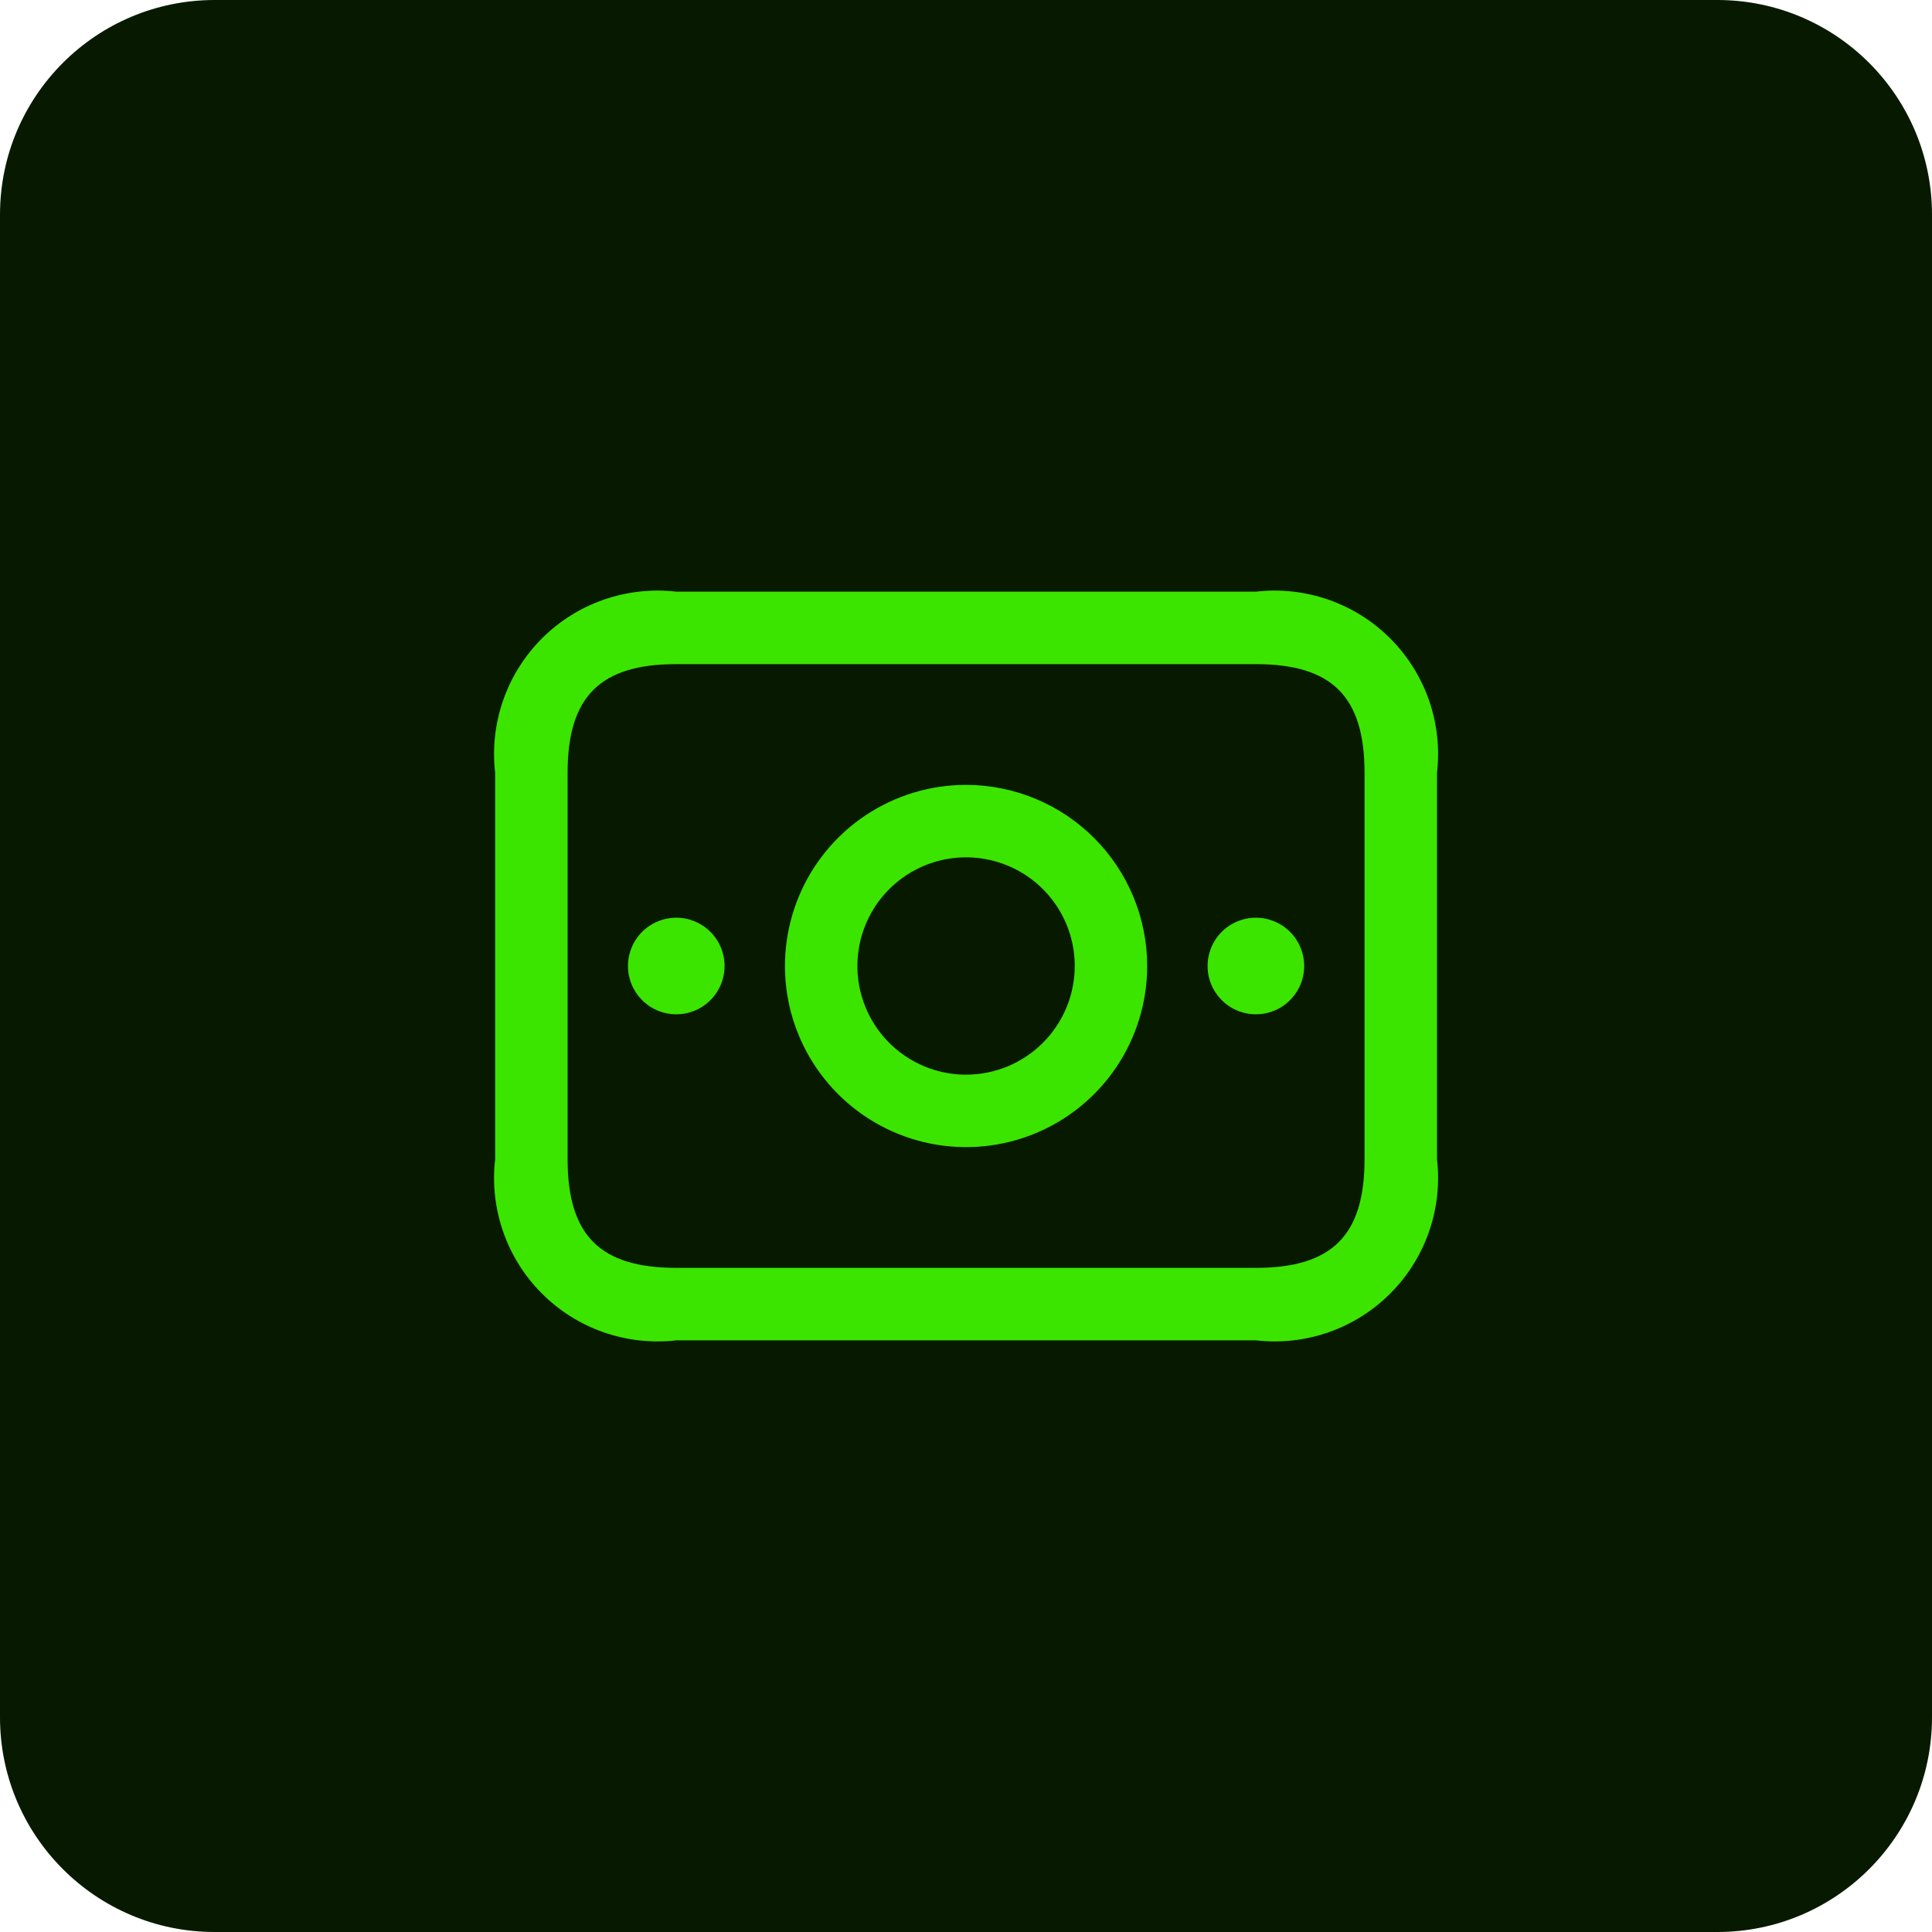
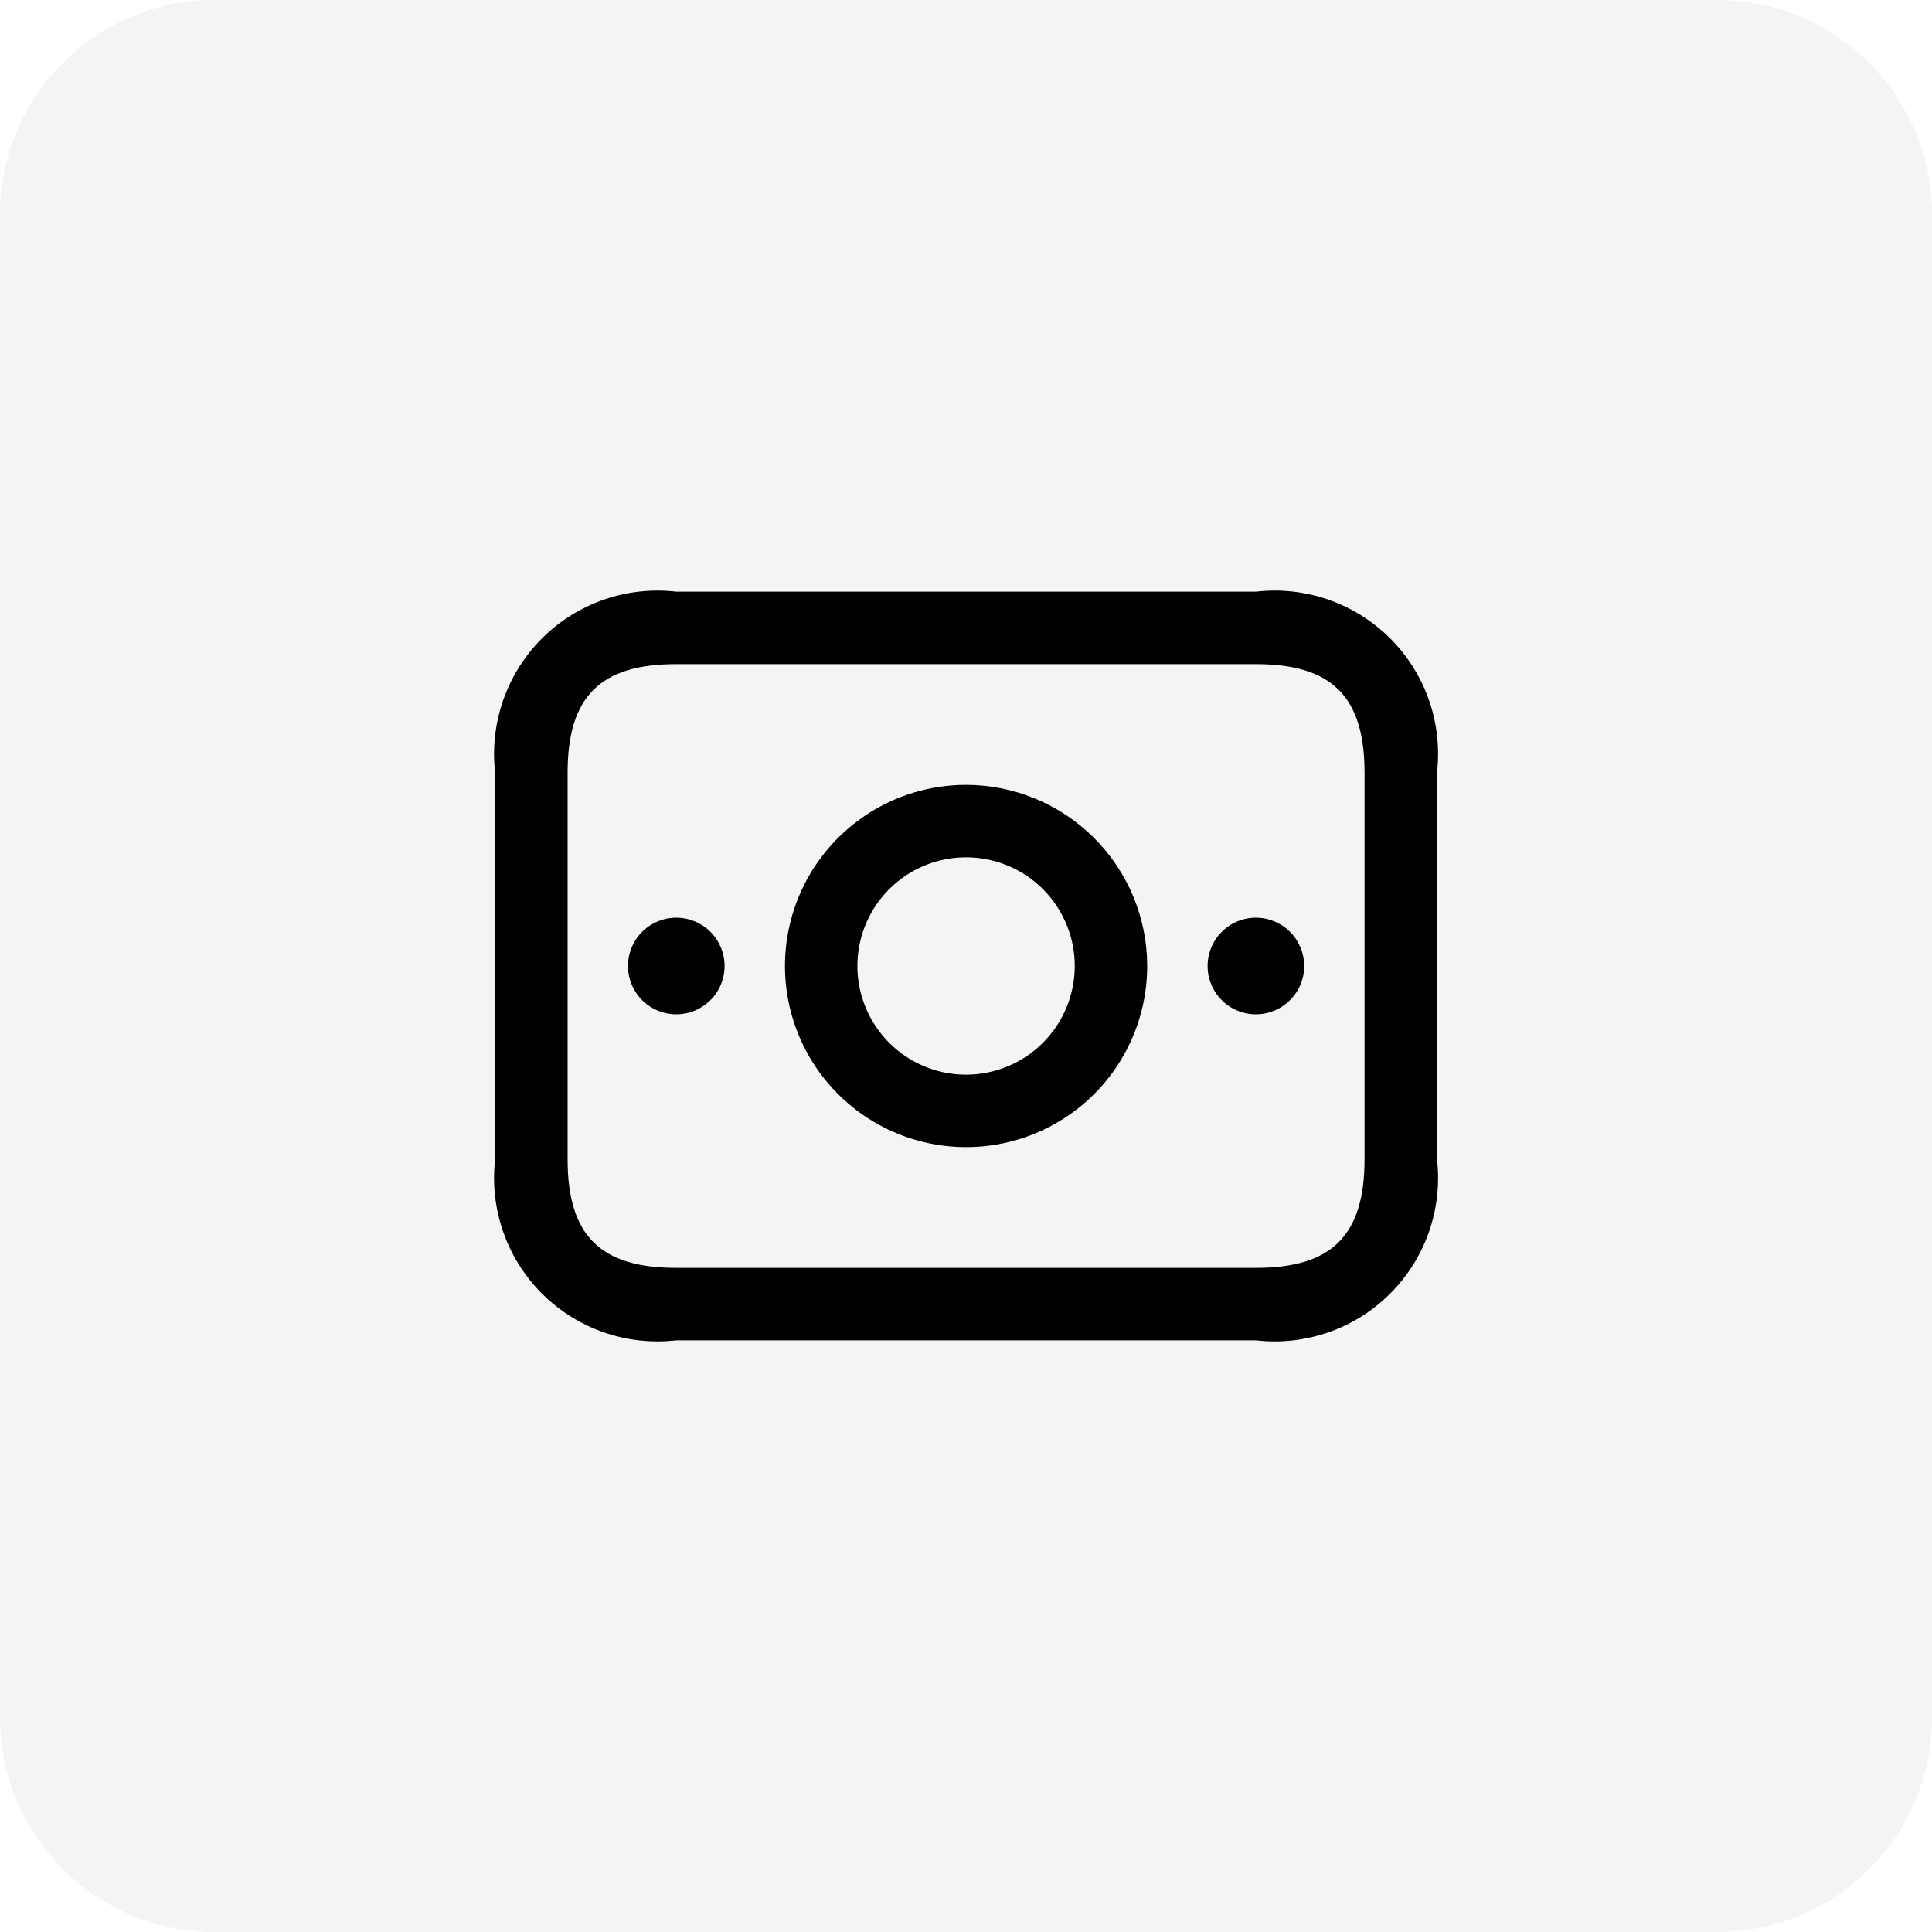
<svg xmlns="http://www.w3.org/2000/svg" width="90" height="90" viewBox="0 0 90 90" fill="none">
-   <rect width="90" height="90" rx="10" fill="#071A00" />
-   <path d="M45.004 36.562C43.335 36.562 41.704 37.057 40.316 37.984C38.929 38.912 37.847 40.229 37.209 41.771C36.57 43.313 36.403 45.009 36.728 46.646C37.054 48.283 37.858 49.786 39.038 50.966C40.218 52.146 41.721 52.95 43.358 53.275C44.994 53.601 46.691 53.434 48.233 52.795C49.774 52.157 51.092 51.075 52.019 49.688C52.946 48.3 53.441 46.669 53.441 45C53.439 42.763 52.549 40.618 50.967 39.036C49.386 37.455 47.241 36.565 45.004 36.562ZM45.004 50.062C44.002 50.062 43.024 49.766 42.191 49.209C41.359 48.653 40.71 47.862 40.327 46.937C39.943 46.012 39.843 44.994 40.038 44.012C40.234 43.03 40.716 42.128 41.424 41.42C42.132 40.712 43.034 40.23 44.016 40.035C44.998 39.84 46.016 39.94 46.941 40.323C47.866 40.706 48.657 41.355 49.213 42.187C49.769 43.02 50.066 43.999 50.066 45C50.065 46.342 49.531 47.629 48.582 48.578C47.633 49.528 46.346 50.061 45.004 50.062ZM58.504 27.562H31.504C30.364 27.43 29.209 27.558 28.125 27.935C27.041 28.312 26.056 28.93 25.245 29.741C24.434 30.553 23.816 31.537 23.439 32.621C23.061 33.705 22.934 34.86 23.066 36V54C22.934 55.14 23.061 56.295 23.439 57.379C23.816 58.463 24.434 59.447 25.245 60.259C26.056 61.07 27.041 61.688 28.125 62.065C29.209 62.442 30.364 62.57 31.504 62.438H58.504C59.644 62.57 60.799 62.442 61.883 62.065C62.967 61.688 63.951 61.07 64.762 60.259C65.574 59.447 66.191 58.463 66.569 57.379C66.946 56.295 67.073 55.14 66.941 54V36C67.073 34.86 66.946 33.705 66.569 32.621C66.191 31.537 65.574 30.553 64.762 29.741C63.951 28.93 62.967 28.312 61.883 27.935C60.799 27.558 59.644 27.43 58.504 27.562ZM63.566 54C63.566 57.548 62.052 59.062 58.504 59.062H31.504C27.956 59.062 26.441 57.548 26.441 54V36C26.441 32.452 27.956 30.938 31.504 30.938H58.504C62.052 30.938 63.566 32.452 63.566 36V54ZM33.754 45C33.754 45.445 33.622 45.88 33.374 46.25C33.127 46.62 32.776 46.908 32.365 47.079C31.954 47.249 31.501 47.294 31.065 47.207C30.628 47.12 30.227 46.906 29.913 46.591C29.598 46.276 29.384 45.875 29.297 45.439C29.21 45.002 29.255 44.55 29.425 44.139C29.595 43.728 29.884 43.376 30.254 43.129C30.624 42.882 31.059 42.75 31.504 42.75C32.1 42.75 32.673 42.987 33.095 43.409C33.517 43.831 33.754 44.403 33.754 45ZM60.754 45C60.754 45.445 60.622 45.88 60.375 46.25C60.127 46.62 59.776 46.908 59.365 47.079C58.954 47.249 58.501 47.294 58.065 47.207C57.628 47.12 57.227 46.906 56.913 46.591C56.598 46.276 56.384 45.875 56.297 45.439C56.21 45.002 56.255 44.55 56.425 44.139C56.595 43.728 56.884 43.376 57.254 43.129C57.624 42.882 58.059 42.75 58.504 42.75C59.1 42.75 59.673 42.987 60.095 43.409C60.517 43.831 60.754 44.403 60.754 45Z" fill="#3CE500" />
+   <rect width="90" height="90" rx="10" fill="#F2F4F5" />
+   <path d="M45.004 36.562C43.335 36.562 41.704 37.057 40.316 37.984C38.929 38.912 37.847 40.229 37.209 41.771C36.57 43.313 36.403 45.009 36.728 46.646C37.054 48.283 37.858 49.786 39.038 50.966C40.218 52.146 41.721 52.95 43.358 53.275C44.994 53.601 46.691 53.434 48.233 52.795C49.774 52.157 51.092 51.075 52.019 49.688C52.946 48.3 53.441 46.669 53.441 45C53.439 42.763 52.549 40.618 50.967 39.036C49.386 37.455 47.241 36.565 45.004 36.562ZM45.004 50.062C44.002 50.062 43.024 49.766 42.191 49.209C41.359 48.653 40.71 47.862 40.327 46.937C39.943 46.012 39.843 44.994 40.038 44.012C40.234 43.03 40.716 42.128 41.424 41.42C42.132 40.712 43.034 40.23 44.016 40.035C44.998 39.84 46.016 39.94 46.941 40.323C47.866 40.706 48.657 41.355 49.213 42.187C49.769 43.02 50.066 43.999 50.066 45C50.065 46.342 49.531 47.629 48.582 48.578C47.633 49.528 46.346 50.061 45.004 50.062ZM58.504 27.562H31.504C30.364 27.43 29.209 27.558 28.125 27.935C27.041 28.312 26.056 28.93 25.245 29.741C24.434 30.553 23.816 31.537 23.439 32.621C23.061 33.705 22.934 34.86 23.066 36V54C22.934 55.14 23.061 56.295 23.439 57.379C23.816 58.463 24.434 59.447 25.245 60.259C26.056 61.07 27.041 61.688 28.125 62.065C29.209 62.442 30.364 62.57 31.504 62.438H58.504C59.644 62.57 60.799 62.442 61.883 62.065C62.967 61.688 63.951 61.07 64.762 60.259C65.574 59.447 66.191 58.463 66.569 57.379C66.946 56.295 67.073 55.14 66.941 54V36C67.073 34.86 66.946 33.705 66.569 32.621C66.191 31.537 65.574 30.553 64.762 29.741C63.951 28.93 62.967 28.312 61.883 27.935C60.799 27.558 59.644 27.43 58.504 27.562ZM63.566 54C63.566 57.548 62.052 59.062 58.504 59.062H31.504C27.956 59.062 26.441 57.548 26.441 54V36C26.441 32.452 27.956 30.938 31.504 30.938H58.504C62.052 30.938 63.566 32.452 63.566 36V54ZM33.754 45C33.754 45.445 33.622 45.88 33.374 46.25C33.127 46.62 32.776 46.908 32.365 47.079C31.954 47.249 31.501 47.294 31.065 47.207C30.628 47.12 30.227 46.906 29.913 46.591C29.598 46.276 29.384 45.875 29.297 45.439C29.21 45.002 29.255 44.55 29.425 44.139C29.595 43.728 29.884 43.376 30.254 43.129C30.624 42.882 31.059 42.75 31.504 42.75C32.1 42.75 32.673 42.987 33.095 43.409C33.517 43.831 33.754 44.403 33.754 45ZM60.754 45C60.754 45.445 60.622 45.88 60.375 46.25C60.127 46.62 59.776 46.908 59.365 47.079C58.954 47.249 58.501 47.294 58.065 47.207C57.628 47.12 57.227 46.906 56.913 46.591C56.598 46.276 56.384 45.875 56.297 45.439C56.21 45.002 56.255 44.55 56.425 44.139C56.595 43.728 56.884 43.376 57.254 43.129C57.624 42.882 58.059 42.75 58.504 42.75C59.1 42.75 59.673 42.987 60.095 43.409C60.517 43.831 60.754 44.403 60.754 45Z" fill="black" />
</svg>
